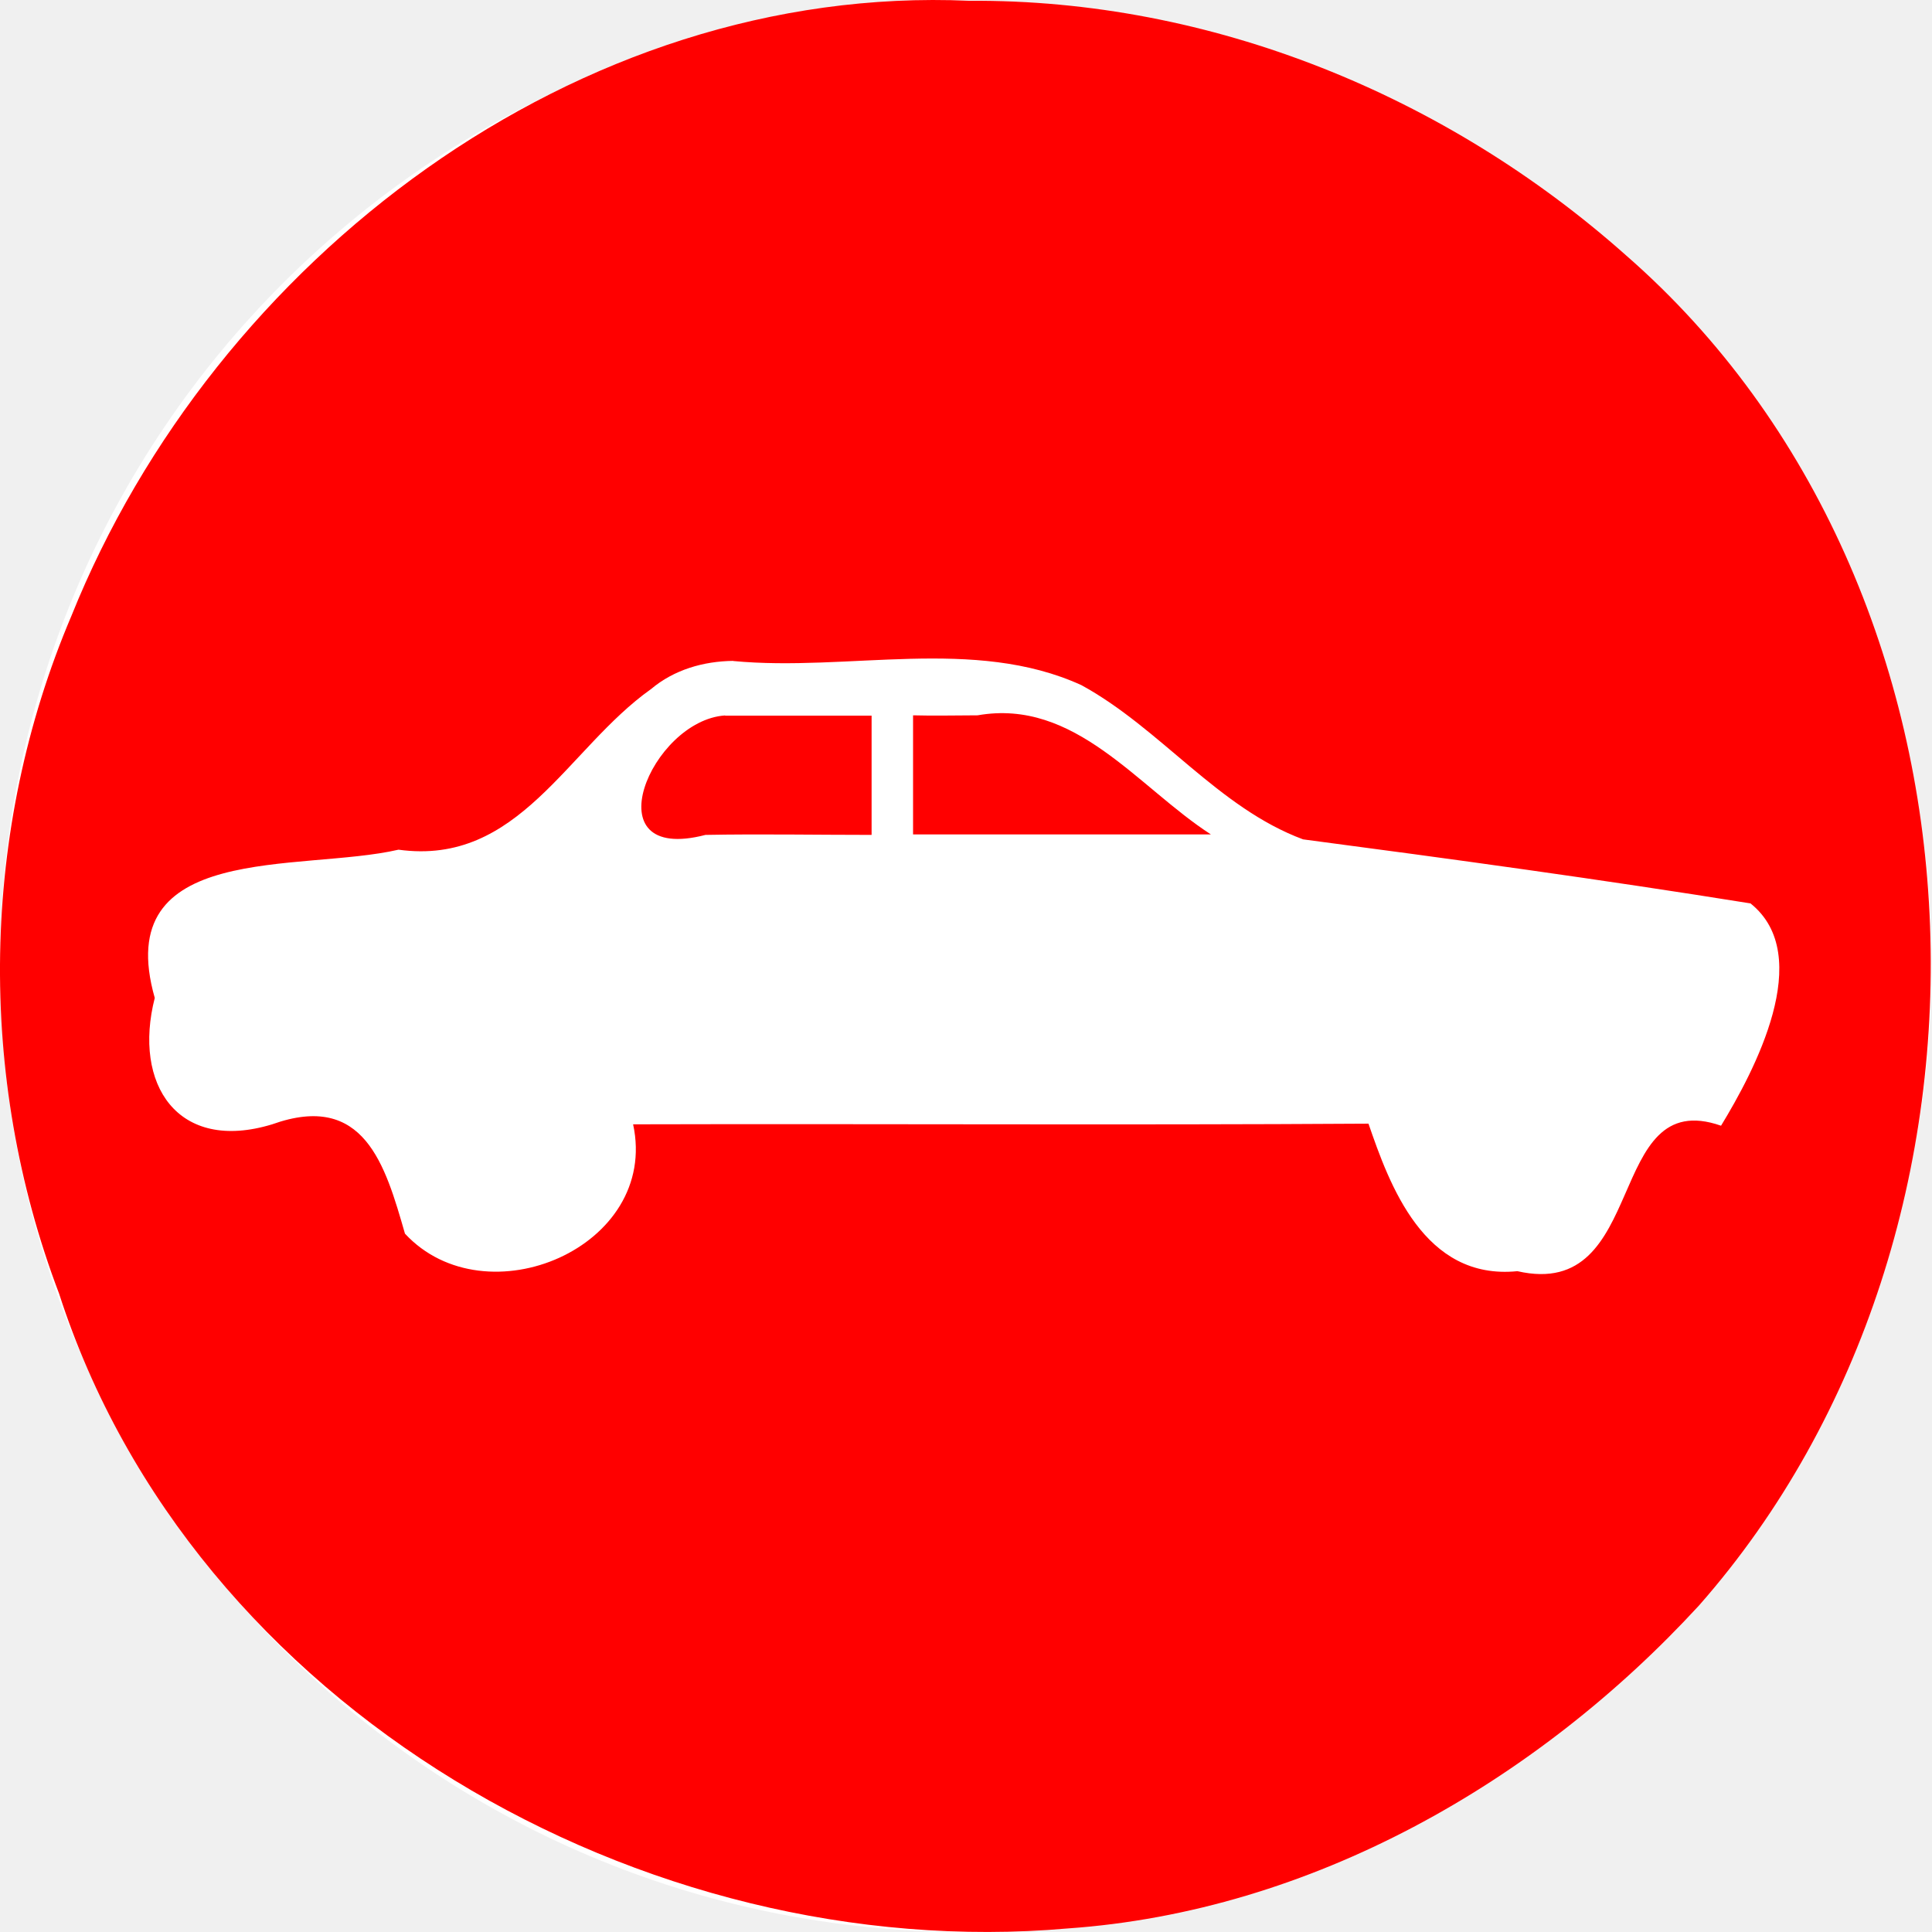
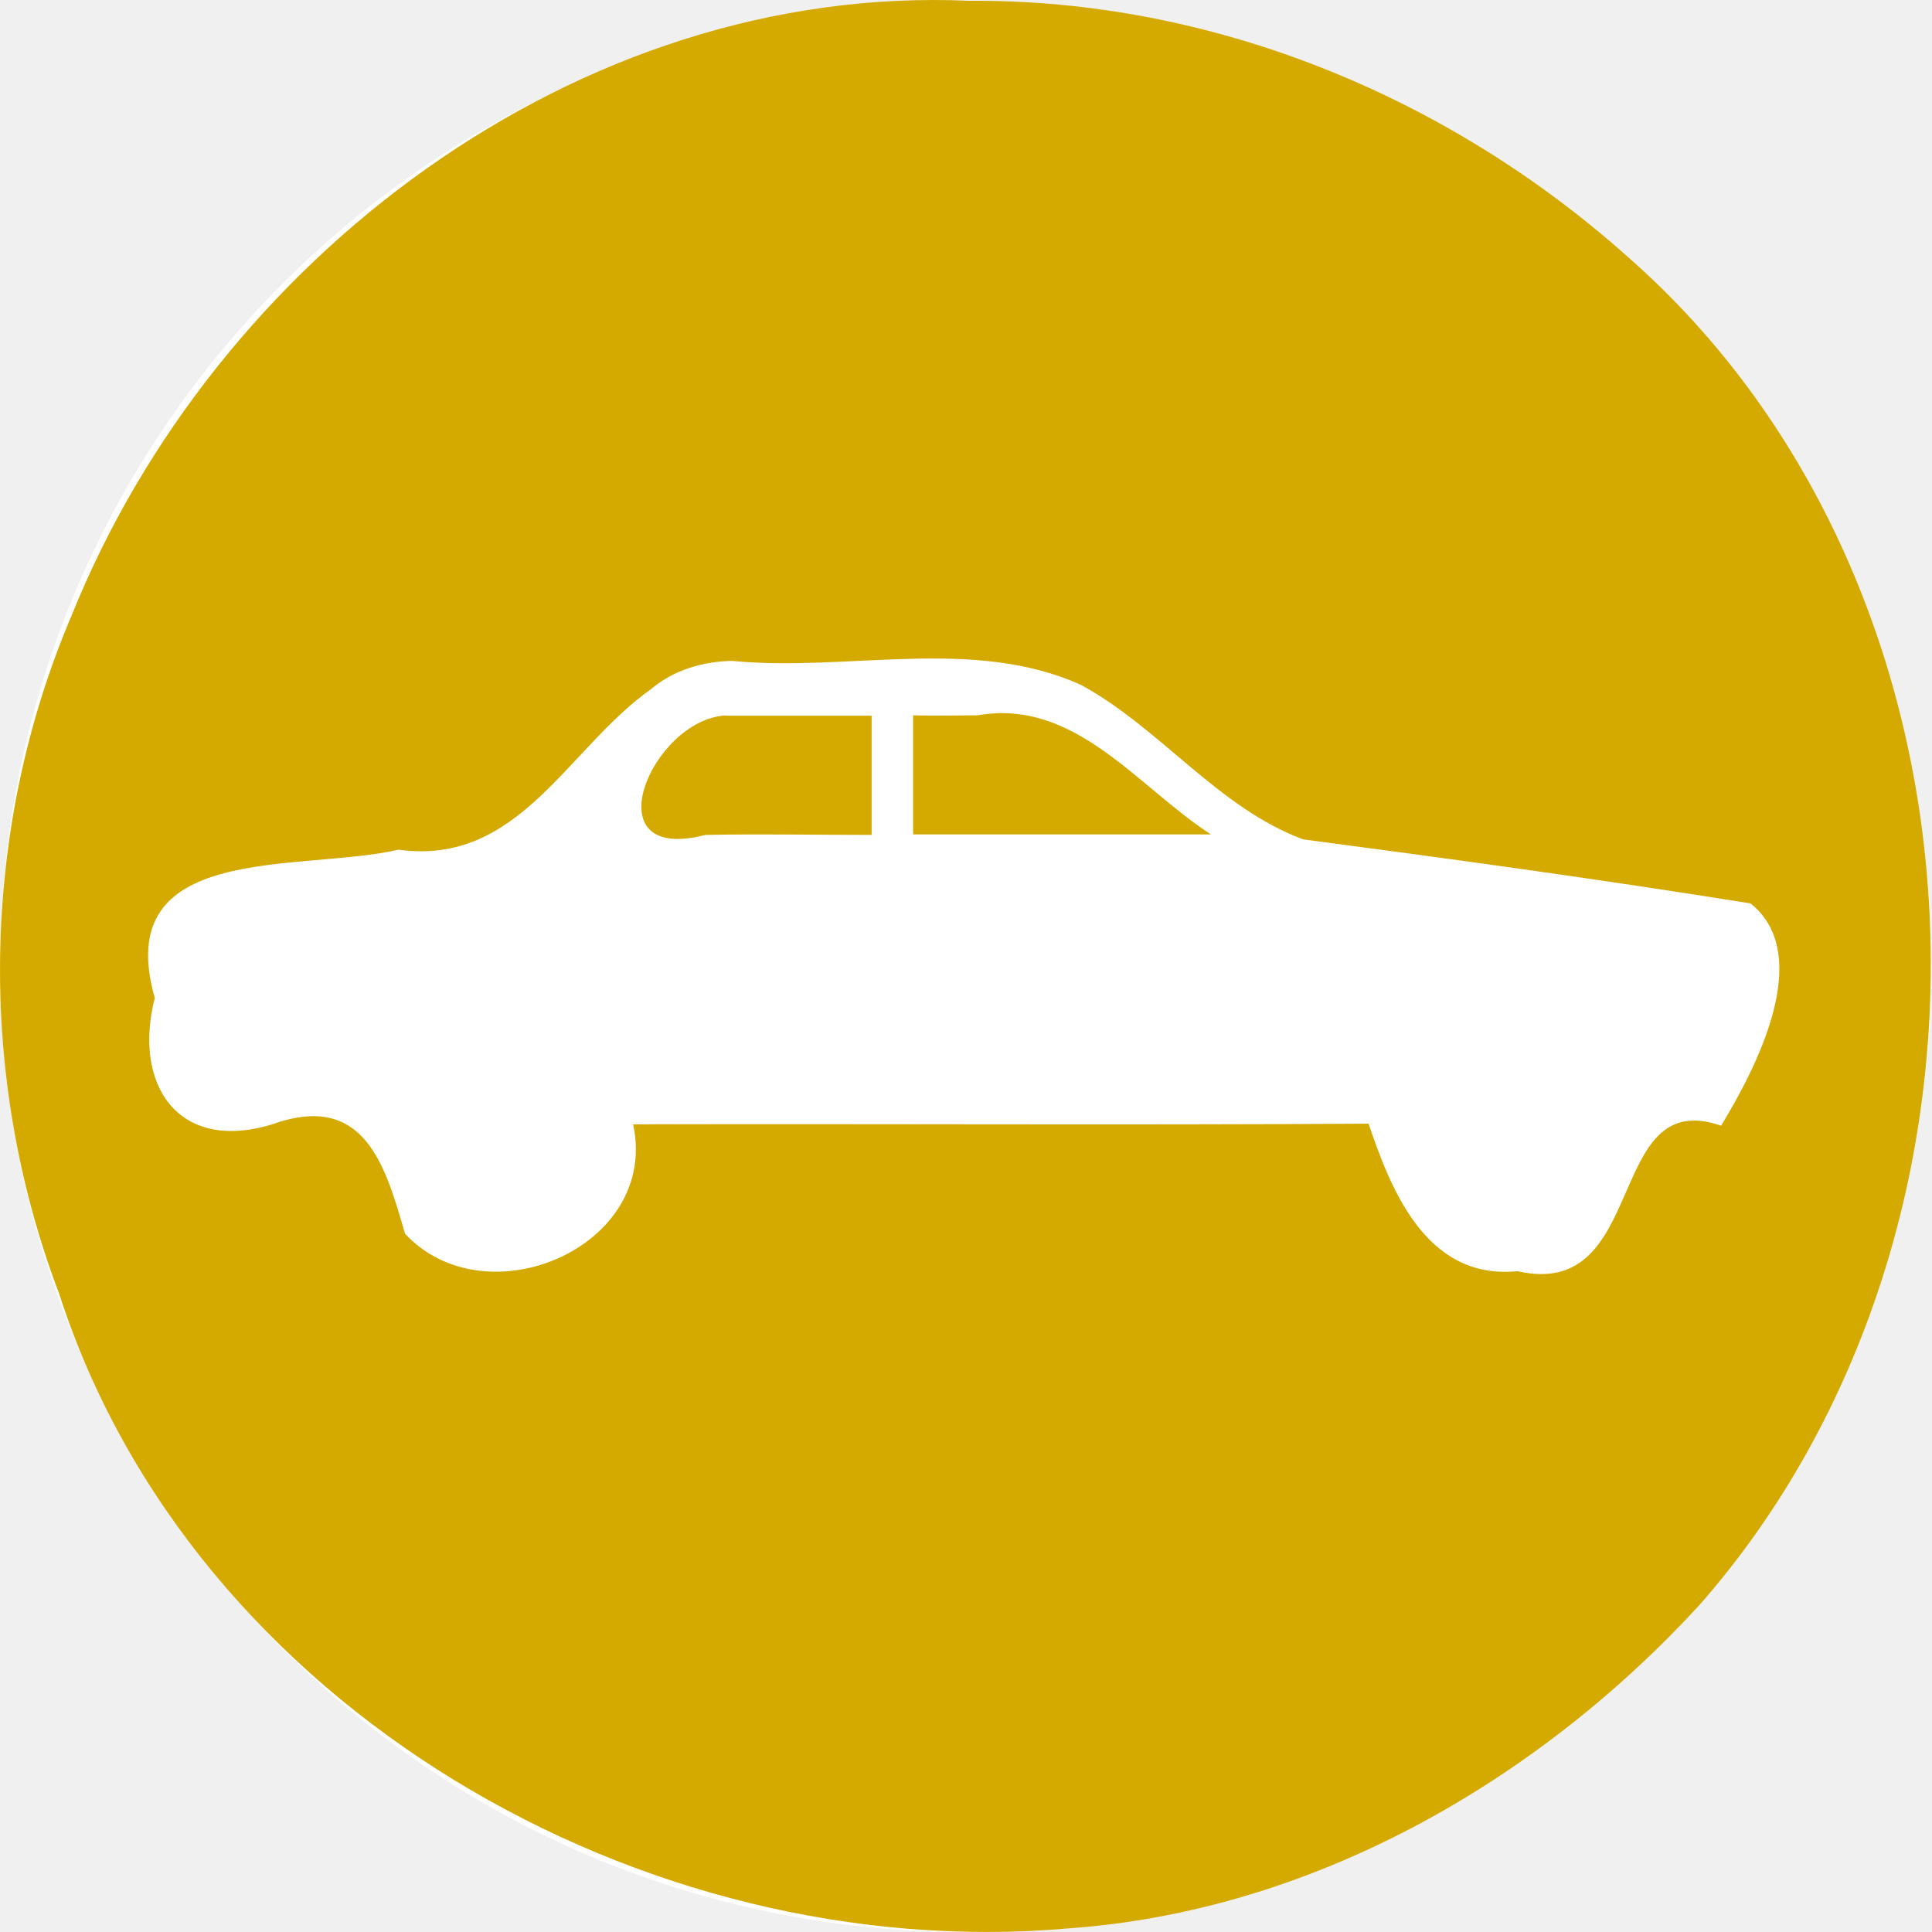
- <svg xmlns="http://www.w3.org/2000/svg" width="32" height="32.008" viewBox="0 0 32 32.008" id="svg4870" version="1.1">
+ <svg xmlns="http://www.w3.org/2000/svg" width="9.031mm" height="9.033mm" viewBox="0 0 32 32.008" id="svg4870" version="1.1">
  <defs id="defs4872" />
  <g id="layer1" transform="translate(0,-1020.355)">
    <circle style="fill:#ffffff;fill-opacity:1;stroke:none;stroke-width:1;stroke-linecap:butt;stroke-linejoin:miter;stroke-miterlimit:4;stroke-dasharray:1, 1;stroke-dashoffset:0;stroke-opacity:1" id="path5448" cx="16" cy="1036.362" r="16" />
-     <path style="fill:#ff0000;fill-opacity:1;stroke:none;stroke-width:1;stroke-linecap:butt;stroke-linejoin:miter;stroke-miterlimit:4;stroke-dasharray:1, 1;stroke-dashoffset:0;stroke-opacity:1" d="m 16.058,1020.368 c -6.499,-0.289 -12.503,4.293 -14.875,10.191 -1.508,3.543 -1.573,7.632 -0.204,11.228 2.21,6.86 9.683,11.131 16.711,10.517 4.029,-0.282 7.763,-2.418 10.461,-5.354 5.473,-6.22 5.108,-16.846 -1.208,-22.361 -2.98,-2.652 -6.876,-4.249 -10.886,-4.221 z m -3.912,10.938 c 1.905,0.182 3.992,-0.412 5.77,0.4 1.314,0.718 2.263,2.032 3.673,2.555 2.472,0.326 4.948,0.665 7.412,1.061 1.084,0.866 0.059,2.784 -0.488,3.683 -1.936,-0.677 -1.185,2.91 -3.374,2.41 -1.55,0.156 -2.122,-1.442 -2.467,-2.444 -4.053,0.026 -8.123,0 -12.183,0.011 0.44,2.036 -2.442,3.255 -3.78,1.811 -0.328,-1.142 -0.676,-2.357 -2.2,-1.811 -1.568,0.478 -2.31,-0.666 -1.945,-2.094 -0.74,-2.6 2.409,-2.08 4.038,-2.456 1.997,0.275 2.79,-1.673 4.184,-2.661 0.381,-0.321 0.868,-0.461 1.36,-0.467 z m -0.133,0.902 c -1.226,0.081 -2.233,2.474 -0.325,1.979 0.916,-0.017 1.835,0 2.752,0 0,-0.658 0,-1.317 0,-1.975 -0.809,0 -1.618,0 -2.427,0 z m 3.114,0 c 0,0.657 0,1.314 0,1.971 1.645,0 3.289,0 4.934,0 -1.211,-0.782 -2.248,-2.258 -3.865,-1.973 -0.356,0 -0.713,0.01 -1.069,0 z" id="path5434" />
+     <path style="fill:#d4aa00;fill-opacity:1;stroke:none;stroke-width:1;stroke-linecap:butt;stroke-linejoin:miter;stroke-miterlimit:4;stroke-dasharray:1, 1;stroke-dashoffset:0;stroke-opacity:1" d="m 16.058,1020.368 c -6.499,-0.289 -12.503,4.293 -14.875,10.191 -1.508,3.543 -1.573,7.632 -0.204,11.228 2.21,6.86 9.683,11.131 16.711,10.517 4.029,-0.282 7.763,-2.418 10.461,-5.354 5.473,-6.22 5.108,-16.846 -1.208,-22.361 -2.98,-2.652 -6.876,-4.249 -10.886,-4.221 z m -3.912,10.938 c 1.905,0.182 3.992,-0.412 5.77,0.4 1.314,0.718 2.263,2.032 3.673,2.555 2.472,0.326 4.948,0.665 7.412,1.061 1.084,0.866 0.059,2.784 -0.488,3.683 -1.936,-0.677 -1.185,2.91 -3.374,2.41 -1.55,0.156 -2.122,-1.442 -2.467,-2.444 -4.053,0.026 -8.123,0 -12.183,0.011 0.44,2.036 -2.442,3.255 -3.78,1.811 -0.328,-1.142 -0.676,-2.357 -2.2,-1.811 -1.568,0.478 -2.31,-0.666 -1.945,-2.094 -0.74,-2.6 2.409,-2.08 4.038,-2.456 1.997,0.275 2.79,-1.673 4.184,-2.661 0.381,-0.321 0.868,-0.461 1.36,-0.467 z m -0.133,0.902 c -1.226,0.081 -2.233,2.474 -0.325,1.979 0.916,-0.017 1.835,0 2.752,0 0,-0.658 0,-1.317 0,-1.975 -0.809,0 -1.618,0 -2.427,0 z m 3.114,0 c 0,0.657 0,1.314 0,1.971 1.645,0 3.289,0 4.934,0 -1.211,-0.782 -2.248,-2.258 -3.865,-1.973 -0.356,0 -0.713,0.01 -1.069,0 z" id="path5434" />
  </g>
</svg>
